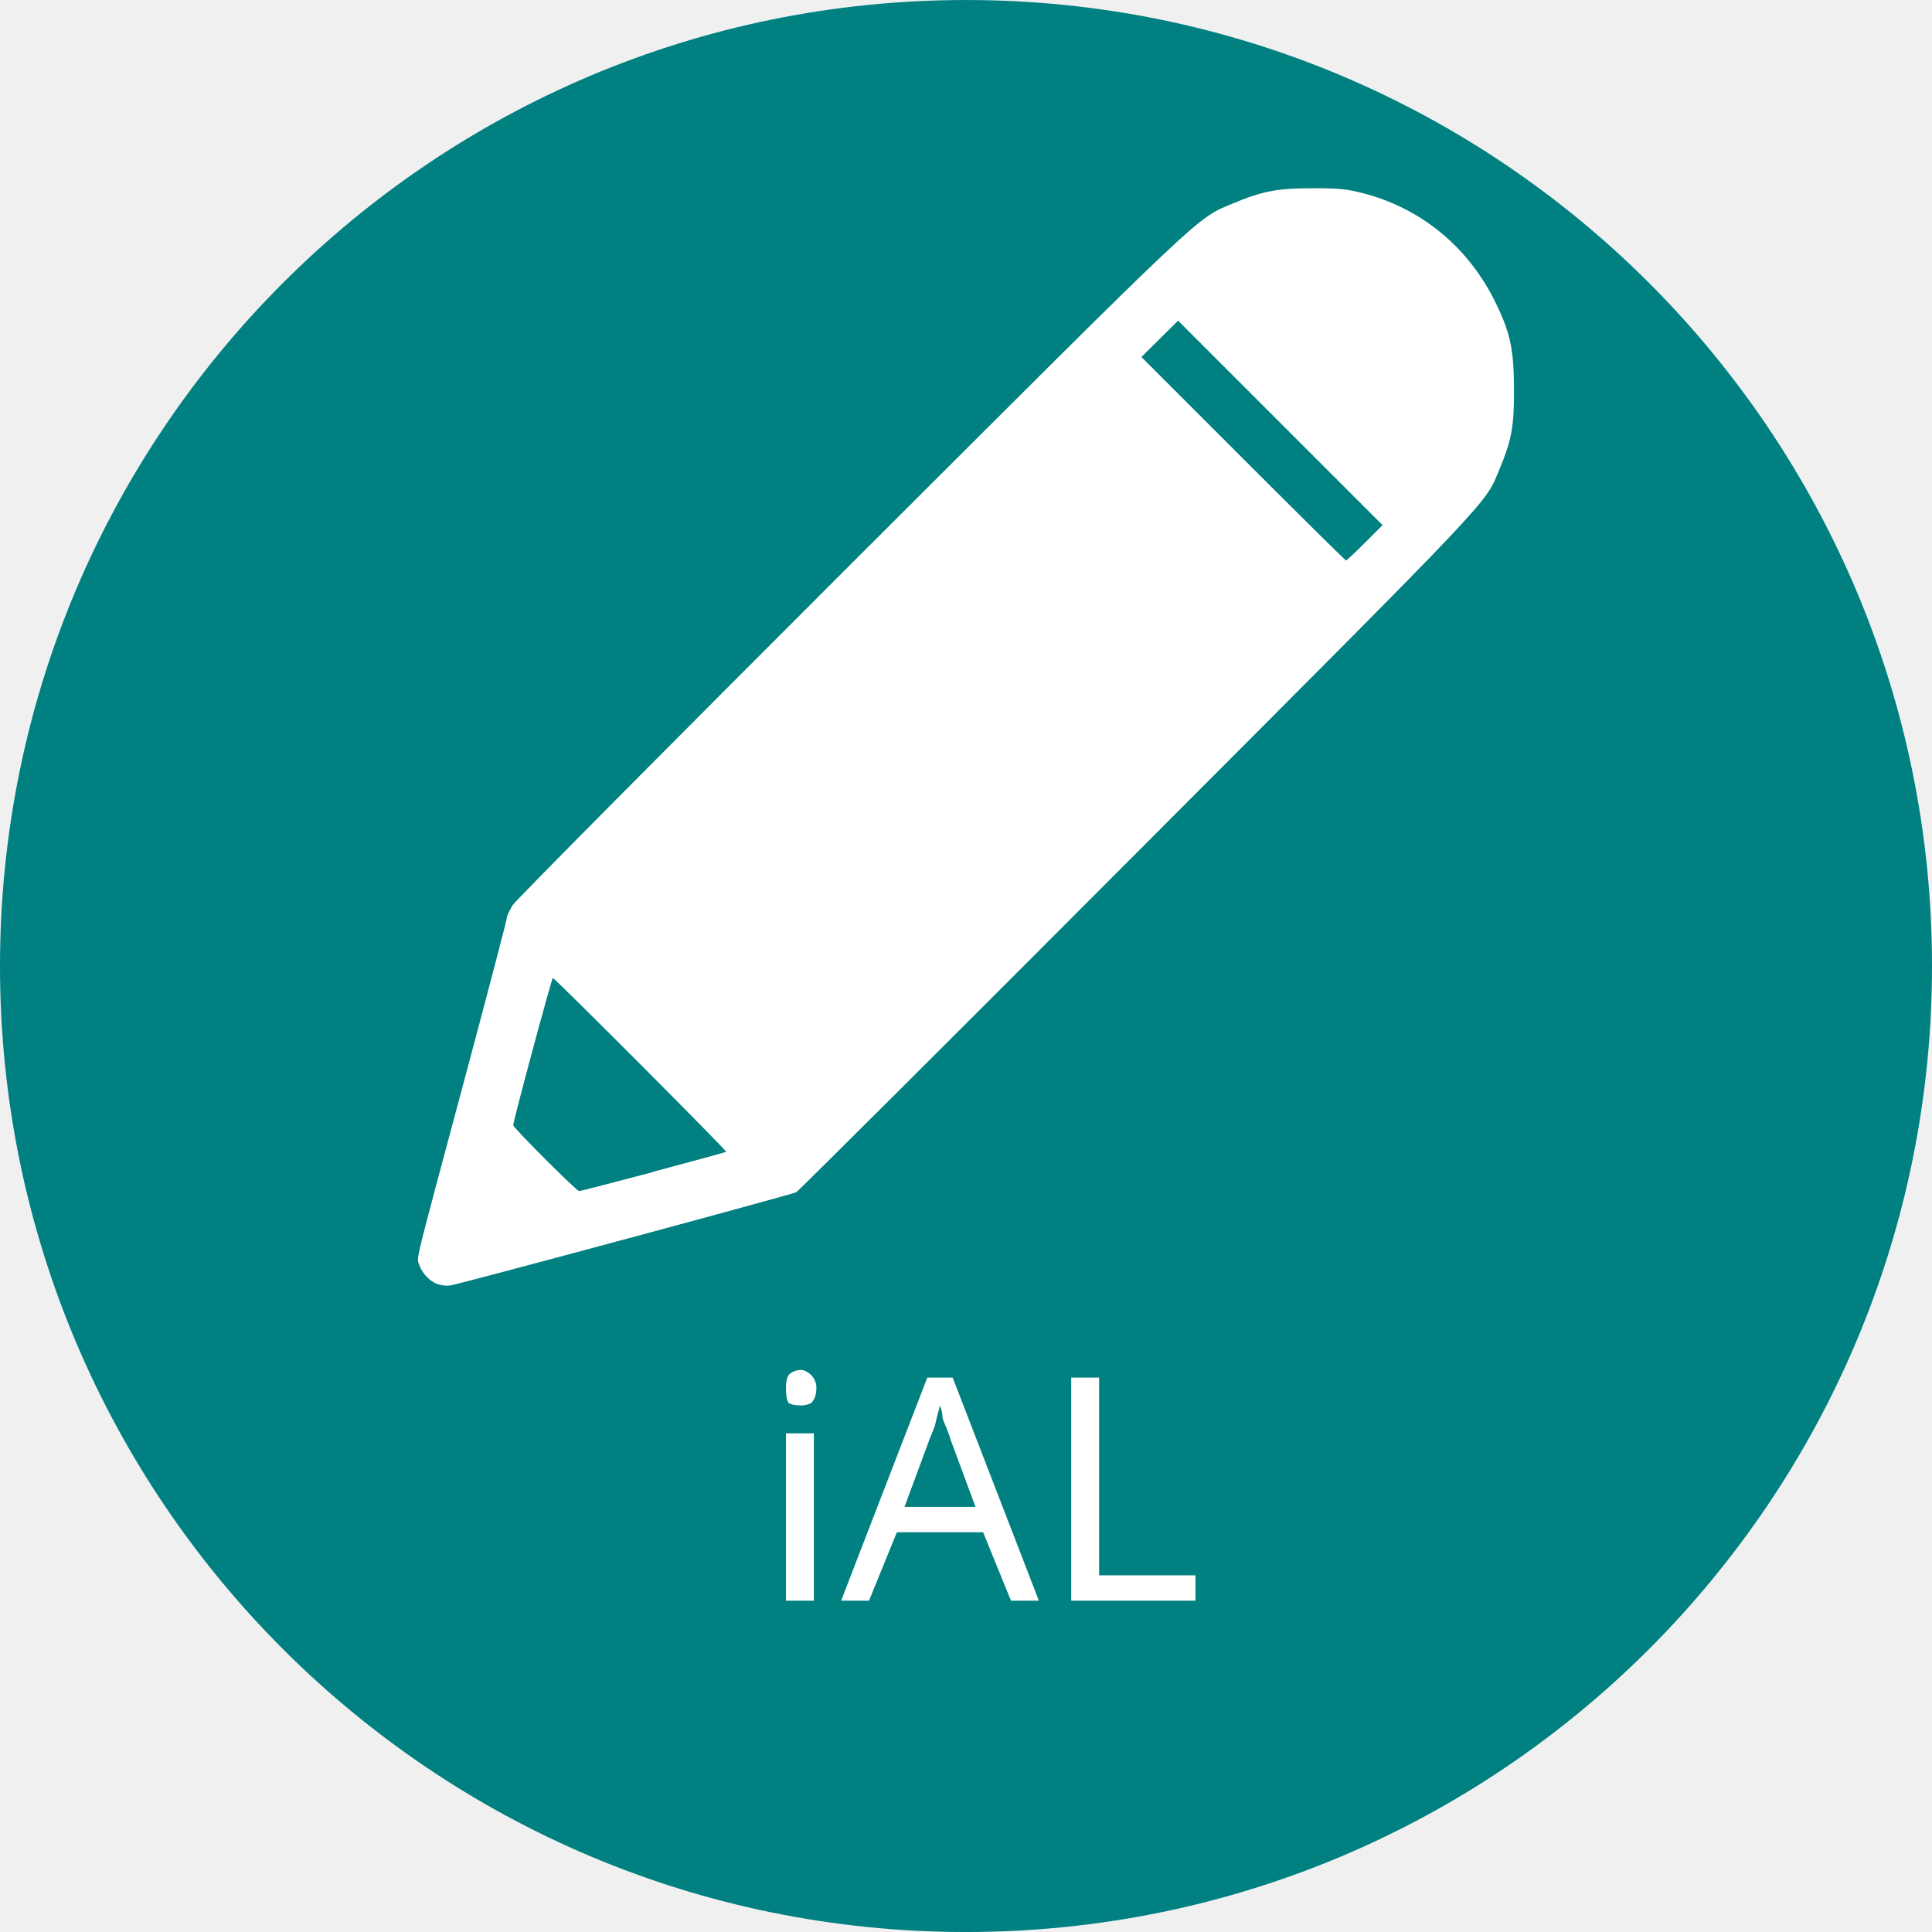
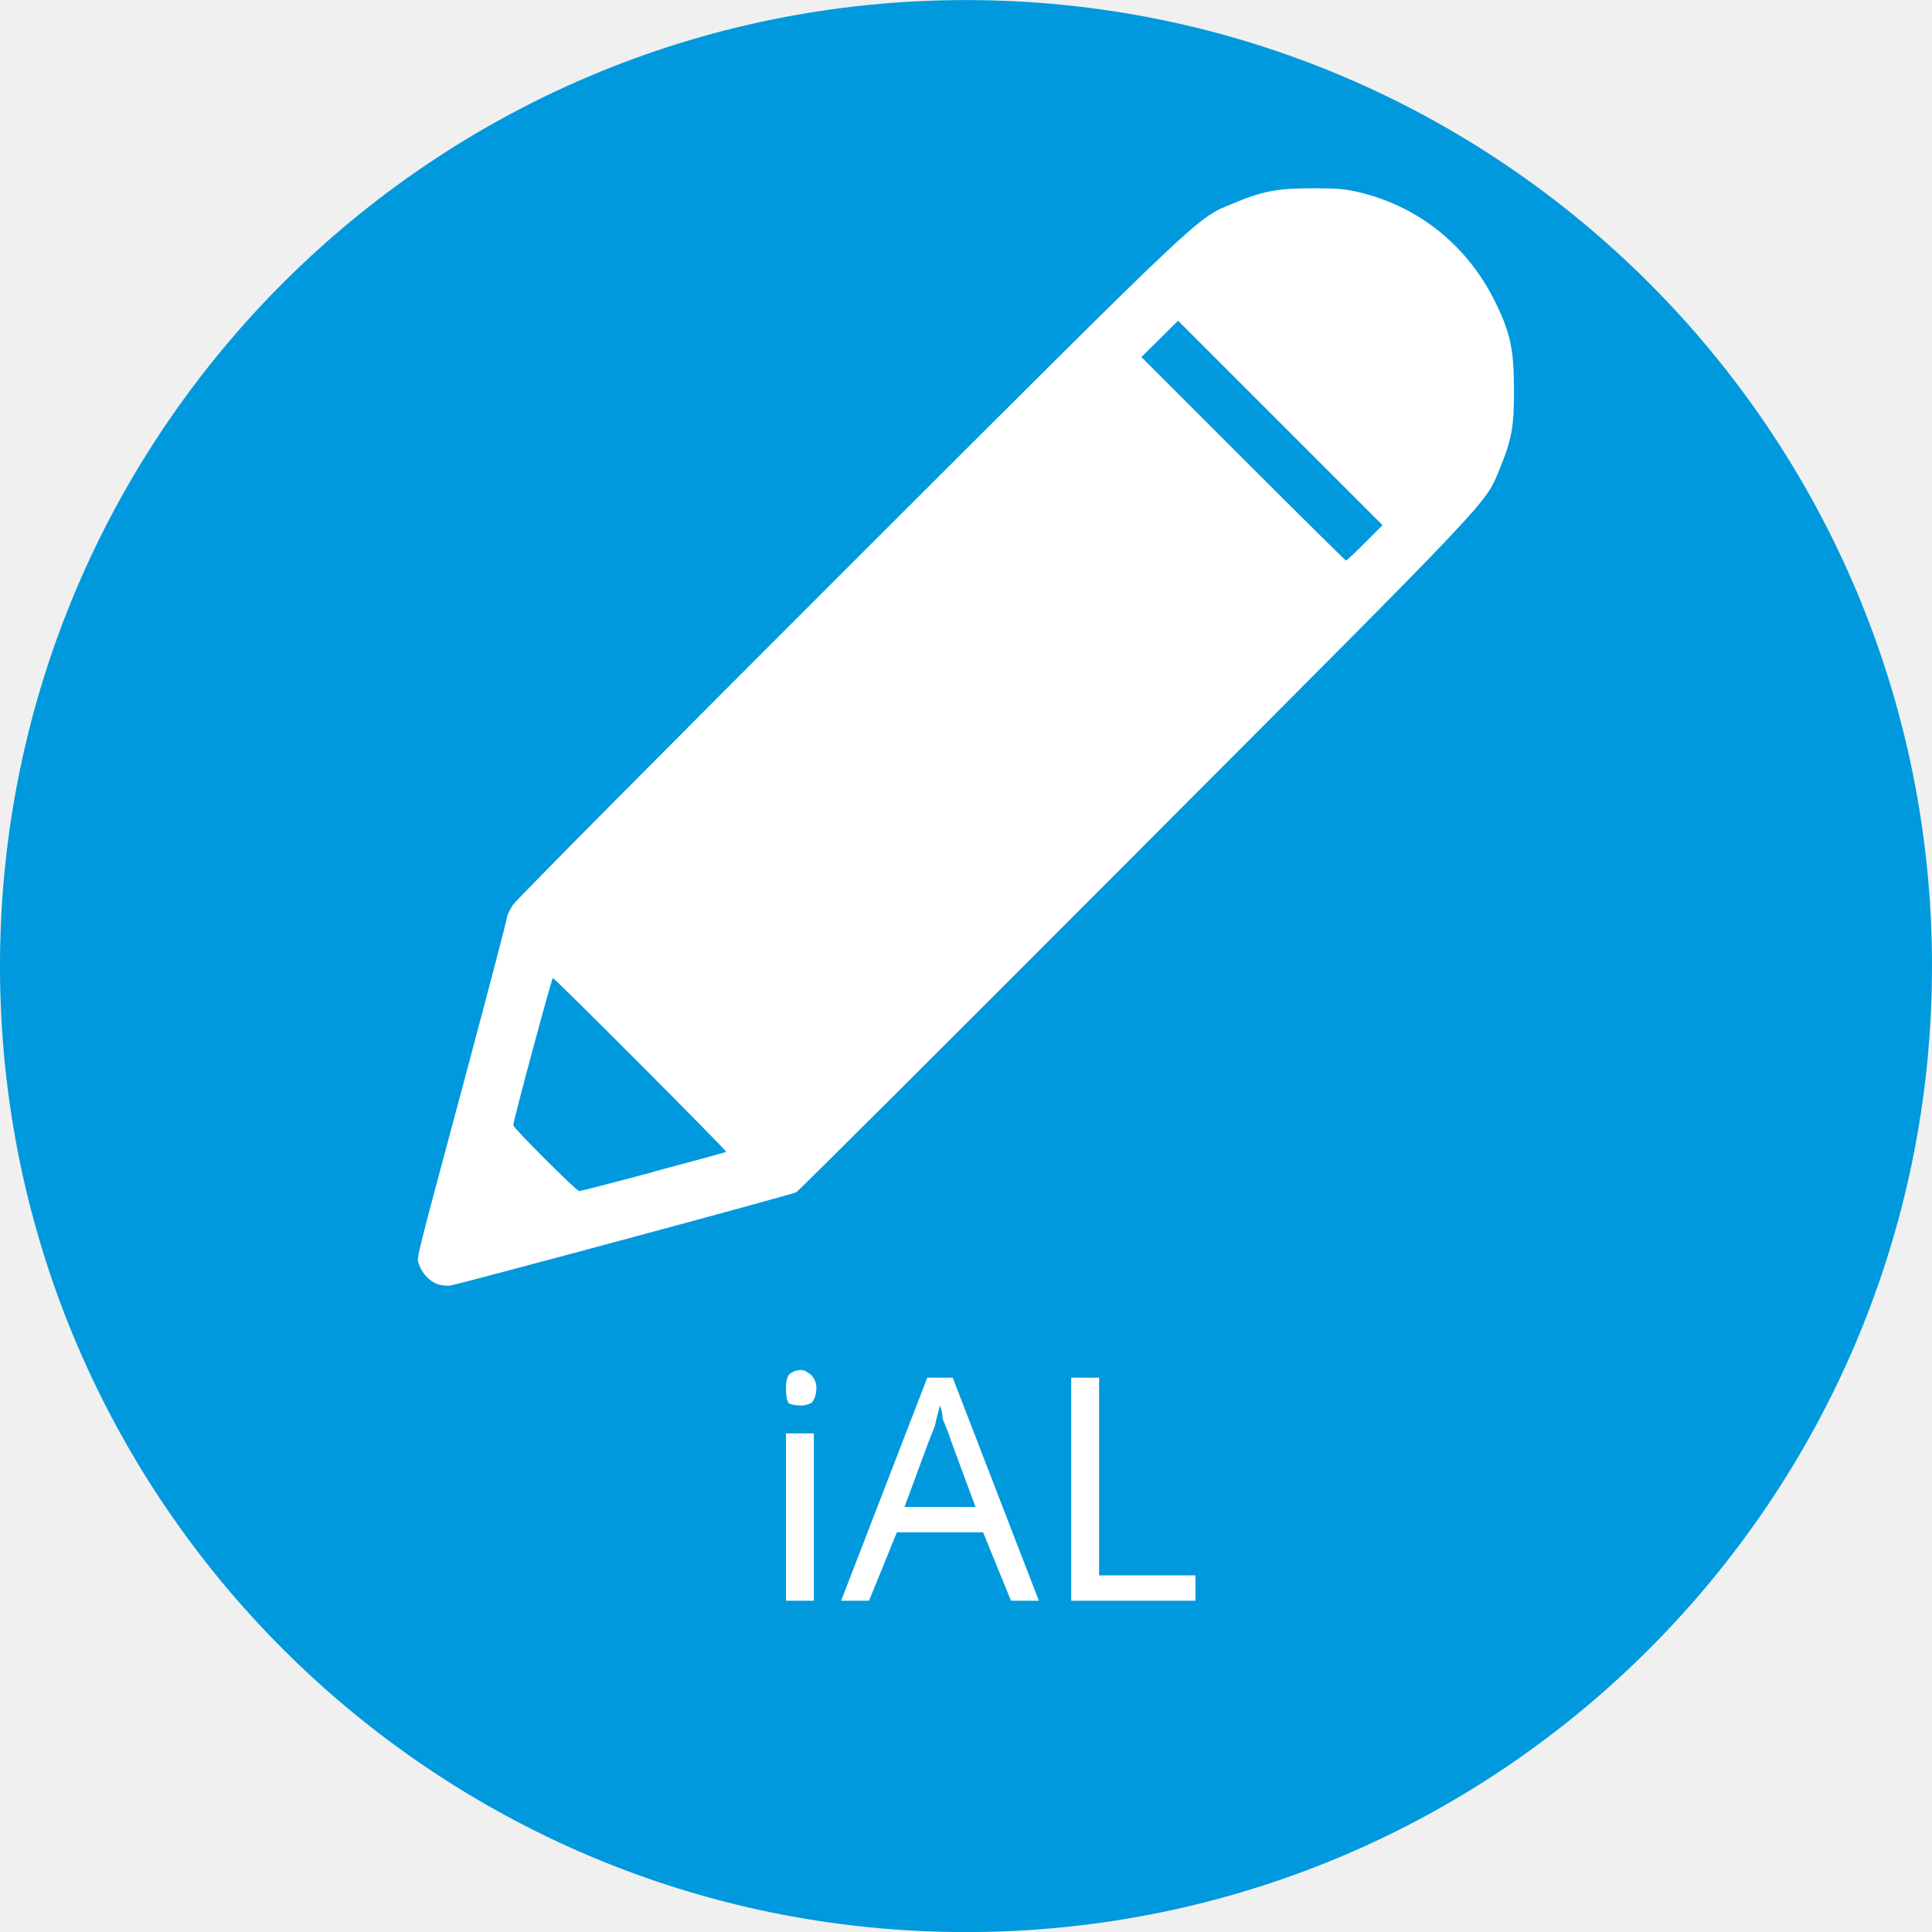
- <svg xmlns="http://www.w3.org/2000/svg" width="11.906mm" height="11.906mm" viewBox="0 0 11.906 11.906" version="1.1" id="svg1137">
-   <defs id="defs1131" />
-   <g id="layer1" transform="translate(0,-285.094)">
-     <g transform="translate(-162.383,220.9271)" id="g5108">
-       <circle r="5.953" cy="70.12" cx="168.336" id="circle5000" style="opacity:1;vector-effect:none;fill:#008080;fill-opacity:1;stroke:none;stroke-width:0.34;stroke-linecap:butt;stroke-linejoin:miter;stroke-miterlimit:4;stroke-dasharray:0.68, 1.361;stroke-dashoffset:0;stroke-opacity:1" />
+ <svg xmlns="http://www.w3.org/2000/svg" width="11.906mm" height="11.906mm" viewBox="0 0 11.906 11.906" version="1.1" id="svg1157">
+   <defs id="defs1151" />
+   <g id="layer1" transform="translate(-76.44568,-166.3147)">
+     <g transform="translate(-85.93733,102.1481)" id="g1551">
+       <circle r="5.953" cy="70.12" cx="168.336" id="circle5000" style="opacity:1;vector-effect:none;fill:#0099dd;fill-opacity:1;stroke:none;stroke-width:0.34;stroke-linecap:butt;stroke-linejoin:miter;stroke-miterlimit:4;stroke-dasharray:0.68, 1.361;stroke-dashoffset:0;stroke-opacity:1" />
      <text xml:space="preserve" style="font-style:normal;font-variant:normal;font-weight:300;font-stretch:normal;font-size:1.923px;line-height:1.25;font-family:'Segoe UI';-inkscape-font-specification:'Segoe UI Light';font-variant-ligatures:normal;font-variant-position:normal;font-variant-caps:normal;font-variant-numeric:normal;font-variant-alternates:normal;font-feature-settings:normal;text-indent:0;text-align:start;text-decoration:none;text-decoration-line:none;text-decoration-style:solid;text-decoration-color:#000000;letter-spacing:0px;word-spacing:0px;text-transform:none;writing-mode:lr-tb;direction:ltr;text-orientation:mixed;dominant-baseline:auto;baseline-shift:baseline;text-anchor:start;white-space:normal;shape-padding:0;opacity:1;vector-effect:none;fill:#ffffff;fill-opacity:1;stroke:none;stroke-width:0.048;stroke-linecap:butt;stroke-linejoin:miter;stroke-miterlimit:4;stroke-dasharray:none;stroke-dashoffset:0;stroke-opacity:1" x="167.069" y="74.034" id="text5016">
        <tspan id="tspan5014" x="167.069" y="74.034" style="font-style:normal;font-variant:normal;font-weight:300;font-stretch:normal;font-size:1.923px;line-height:1.25;font-family:'Segoe UI';-inkscape-font-specification:'Segoe UI Light';font-variant-ligatures:normal;font-variant-position:normal;font-variant-caps:normal;font-variant-numeric:normal;font-variant-alternates:normal;font-feature-settings:normal;text-indent:0;text-align:start;text-decoration:none;text-decoration-line:none;text-decoration-style:solid;text-decoration-color:#000000;letter-spacing:0px;word-spacing:0px;text-transform:none;writing-mode:lr-tb;direction:ltr;text-orientation:mixed;dominant-baseline:auto;baseline-shift:baseline;text-anchor:start;white-space:normal;shape-padding:0;vector-effect:none;fill:#ffffff;fill-opacity:1;stroke:none;stroke-width:0.048;stroke-linecap:butt;stroke-linejoin:miter;stroke-miterlimit:4;stroke-dasharray:none;stroke-dashoffset:0;stroke-opacity:1">iAL</tspan>
      </text>
      <path id="path5018" d="m 165.088,72.083 c -0.051,-0.014 -0.103,-0.066 -0.121,-0.121 -0.017,-0.051 -0.042,0.053 0.289,-1.182 0.138,-0.516 0.251,-0.947 0.251,-0.959 0,-0.012 0.017,-0.047 0.037,-0.078 0.02,-0.031 0.96,-0.978 2.087,-2.104 2.199,-2.196 2.123,-2.124 2.349,-2.218 0.182,-0.076 0.274,-0.094 0.486,-0.094 0.159,-6.11e-4 0.213,0.004 0.307,0.028 0.368,0.092 0.665,0.338 0.832,0.688 0.087,0.181 0.107,0.28 0.108,0.524 8.5e-4,0.229 -0.014,0.31 -0.09,0.493 -0.09,0.217 -0.005,0.127 -2.229,2.356 -1.143,1.146 -2.09,2.09 -2.104,2.098 -0.022,0.013 -2.033,0.555 -2.129,0.574 -0.018,0.004 -0.05,0.001 -0.072,-0.005 z m 1.32,-0.695 c 0.244,-0.065 0.446,-0.12 0.45,-0.123 0.007,-0.005 -1.056,-1.071 -1.068,-1.071 -0.007,0 -0.245,0.883 -0.244,0.907 6.1e-4,0.017 0.389,0.405 0.406,0.406 0.007,1.57e-4 0.213,-0.053 0.457,-0.118 z m 4.386,-3.876 0.109,-0.109 -0.63,-0.63 -0.63,-0.63 -0.113,0.112 -0.113,0.112 0.627,0.627 c 0.345,0.345 0.63,0.627 0.634,0.627 0.004,0 0.056,-0.049 0.116,-0.109 z" style="opacity:1;vector-effect:none;fill:#ffffff;fill-opacity:1;stroke:none;stroke-width:0.002;stroke-linecap:butt;stroke-linejoin:miter;stroke-miterlimit:4;stroke-dasharray:none;stroke-dashoffset:0;stroke-opacity:1" />
    </g>
  </g>
</svg>
